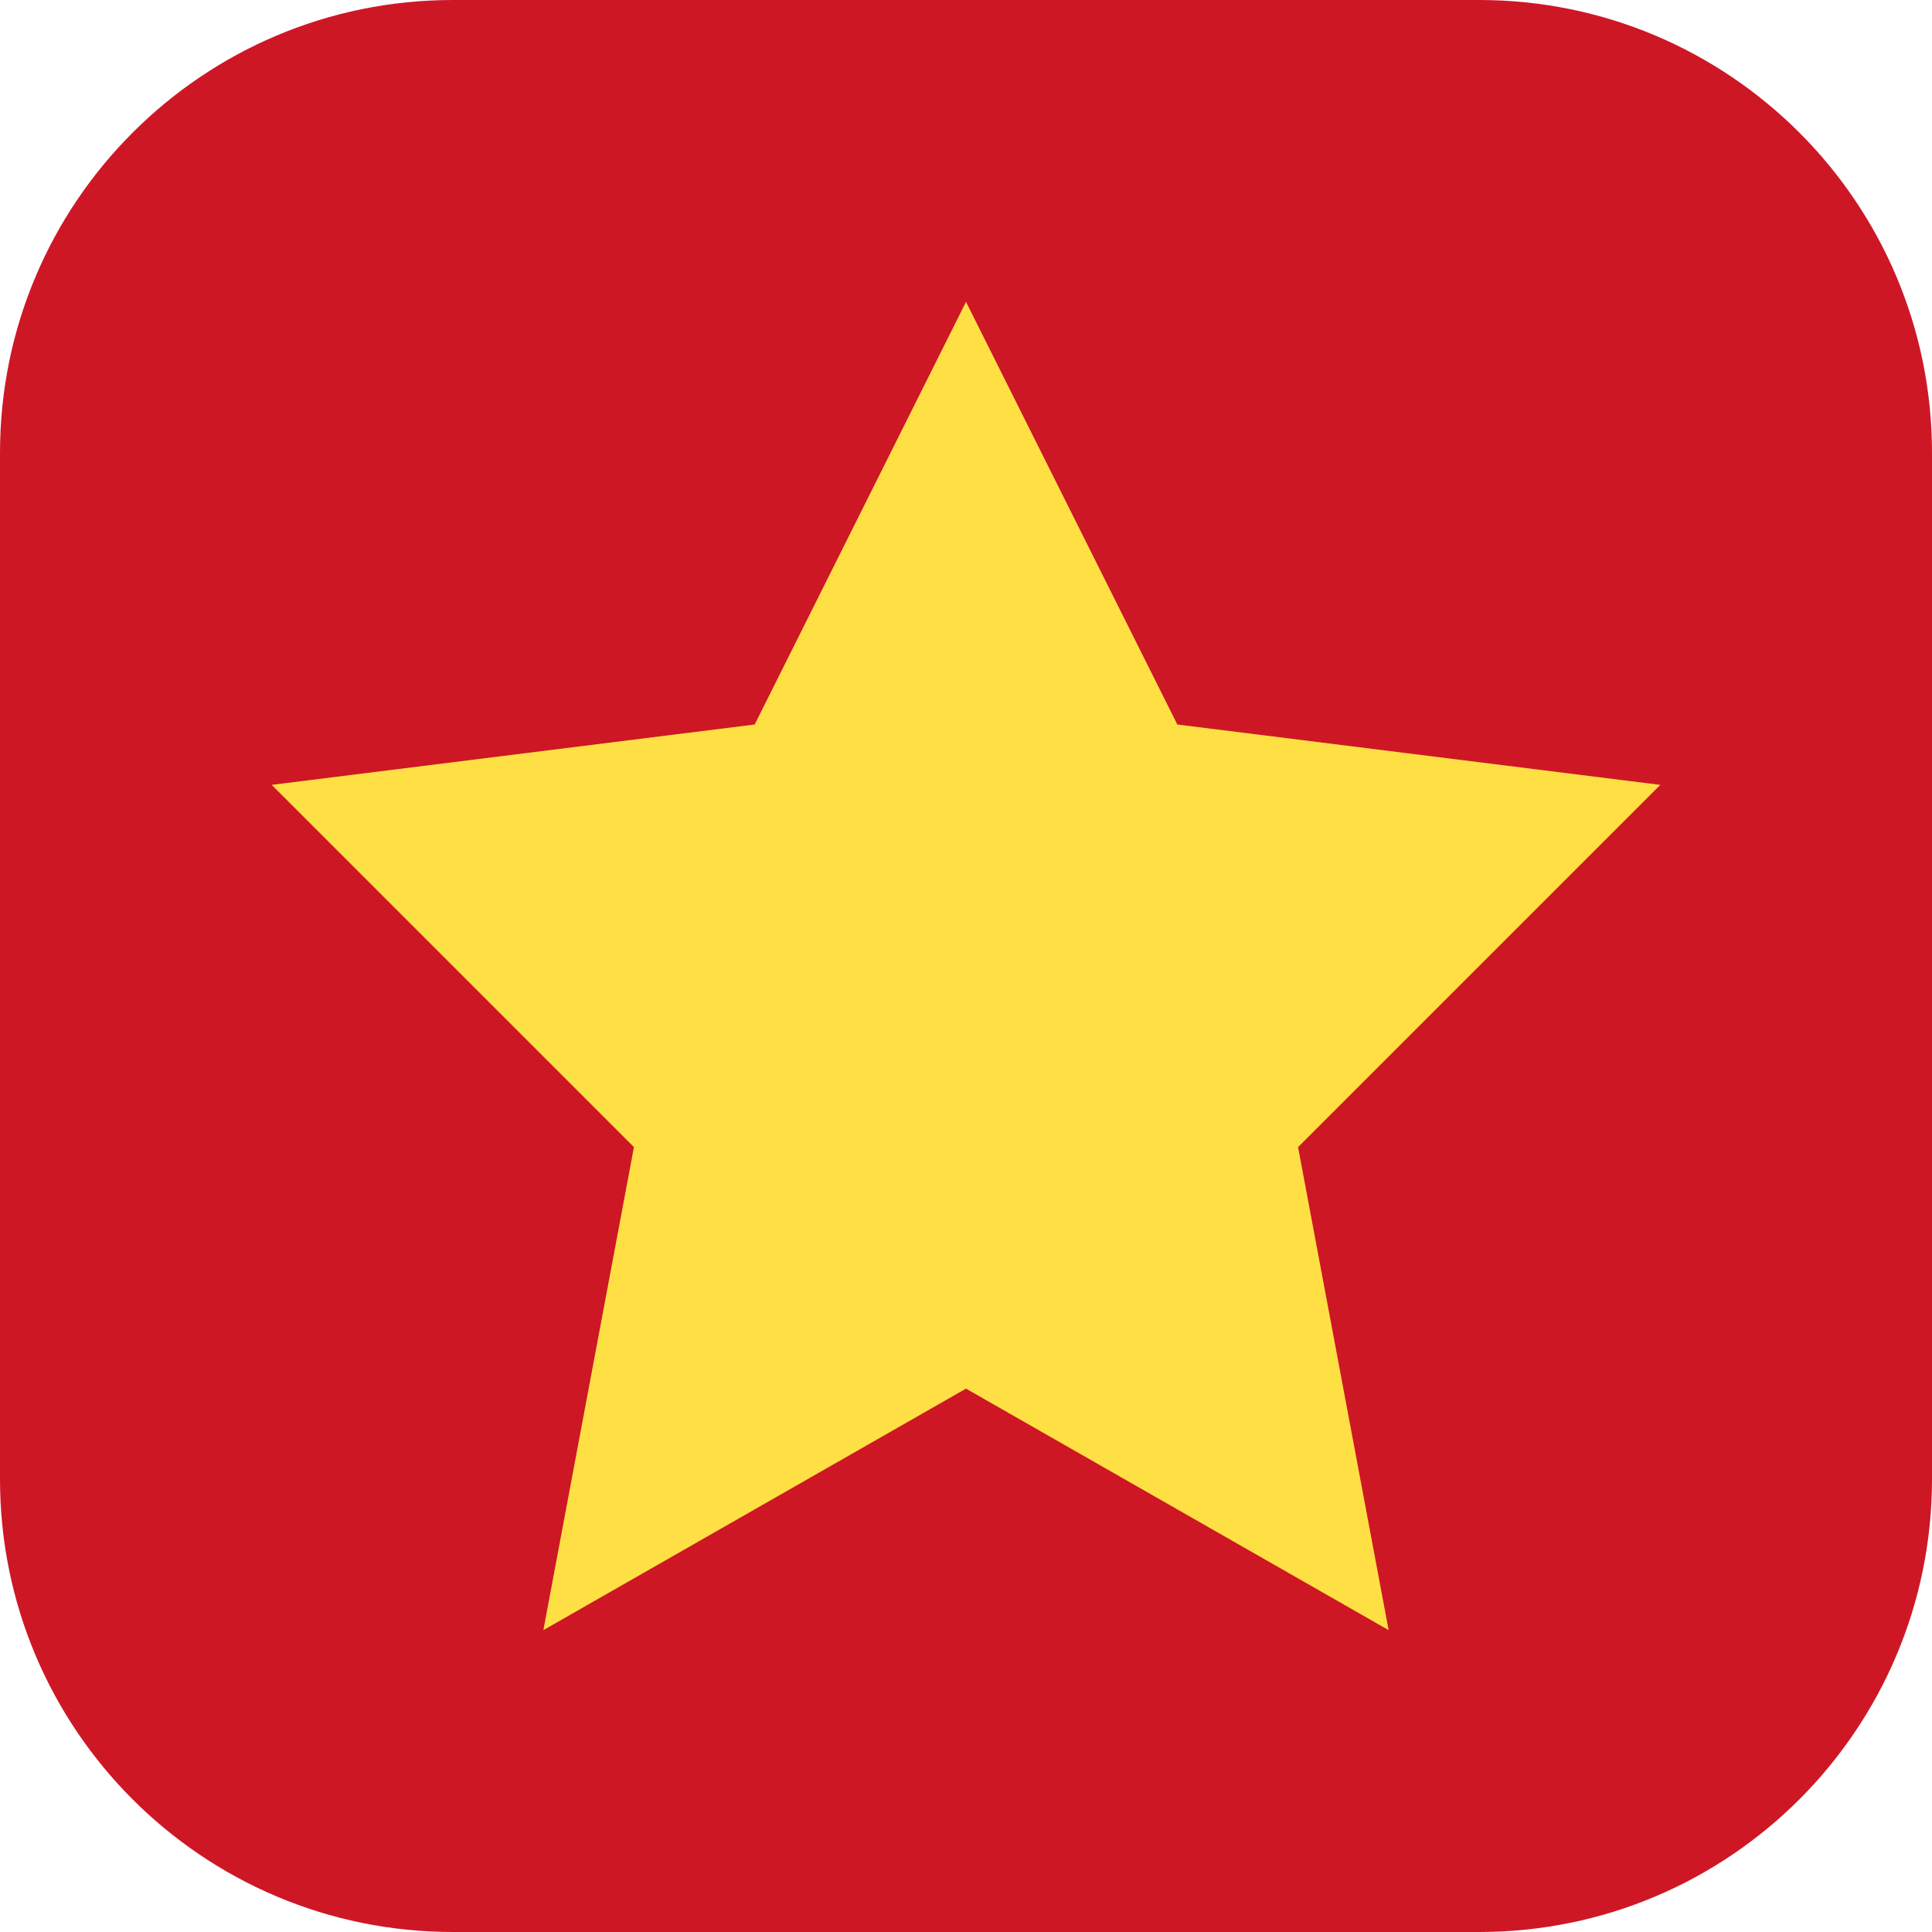
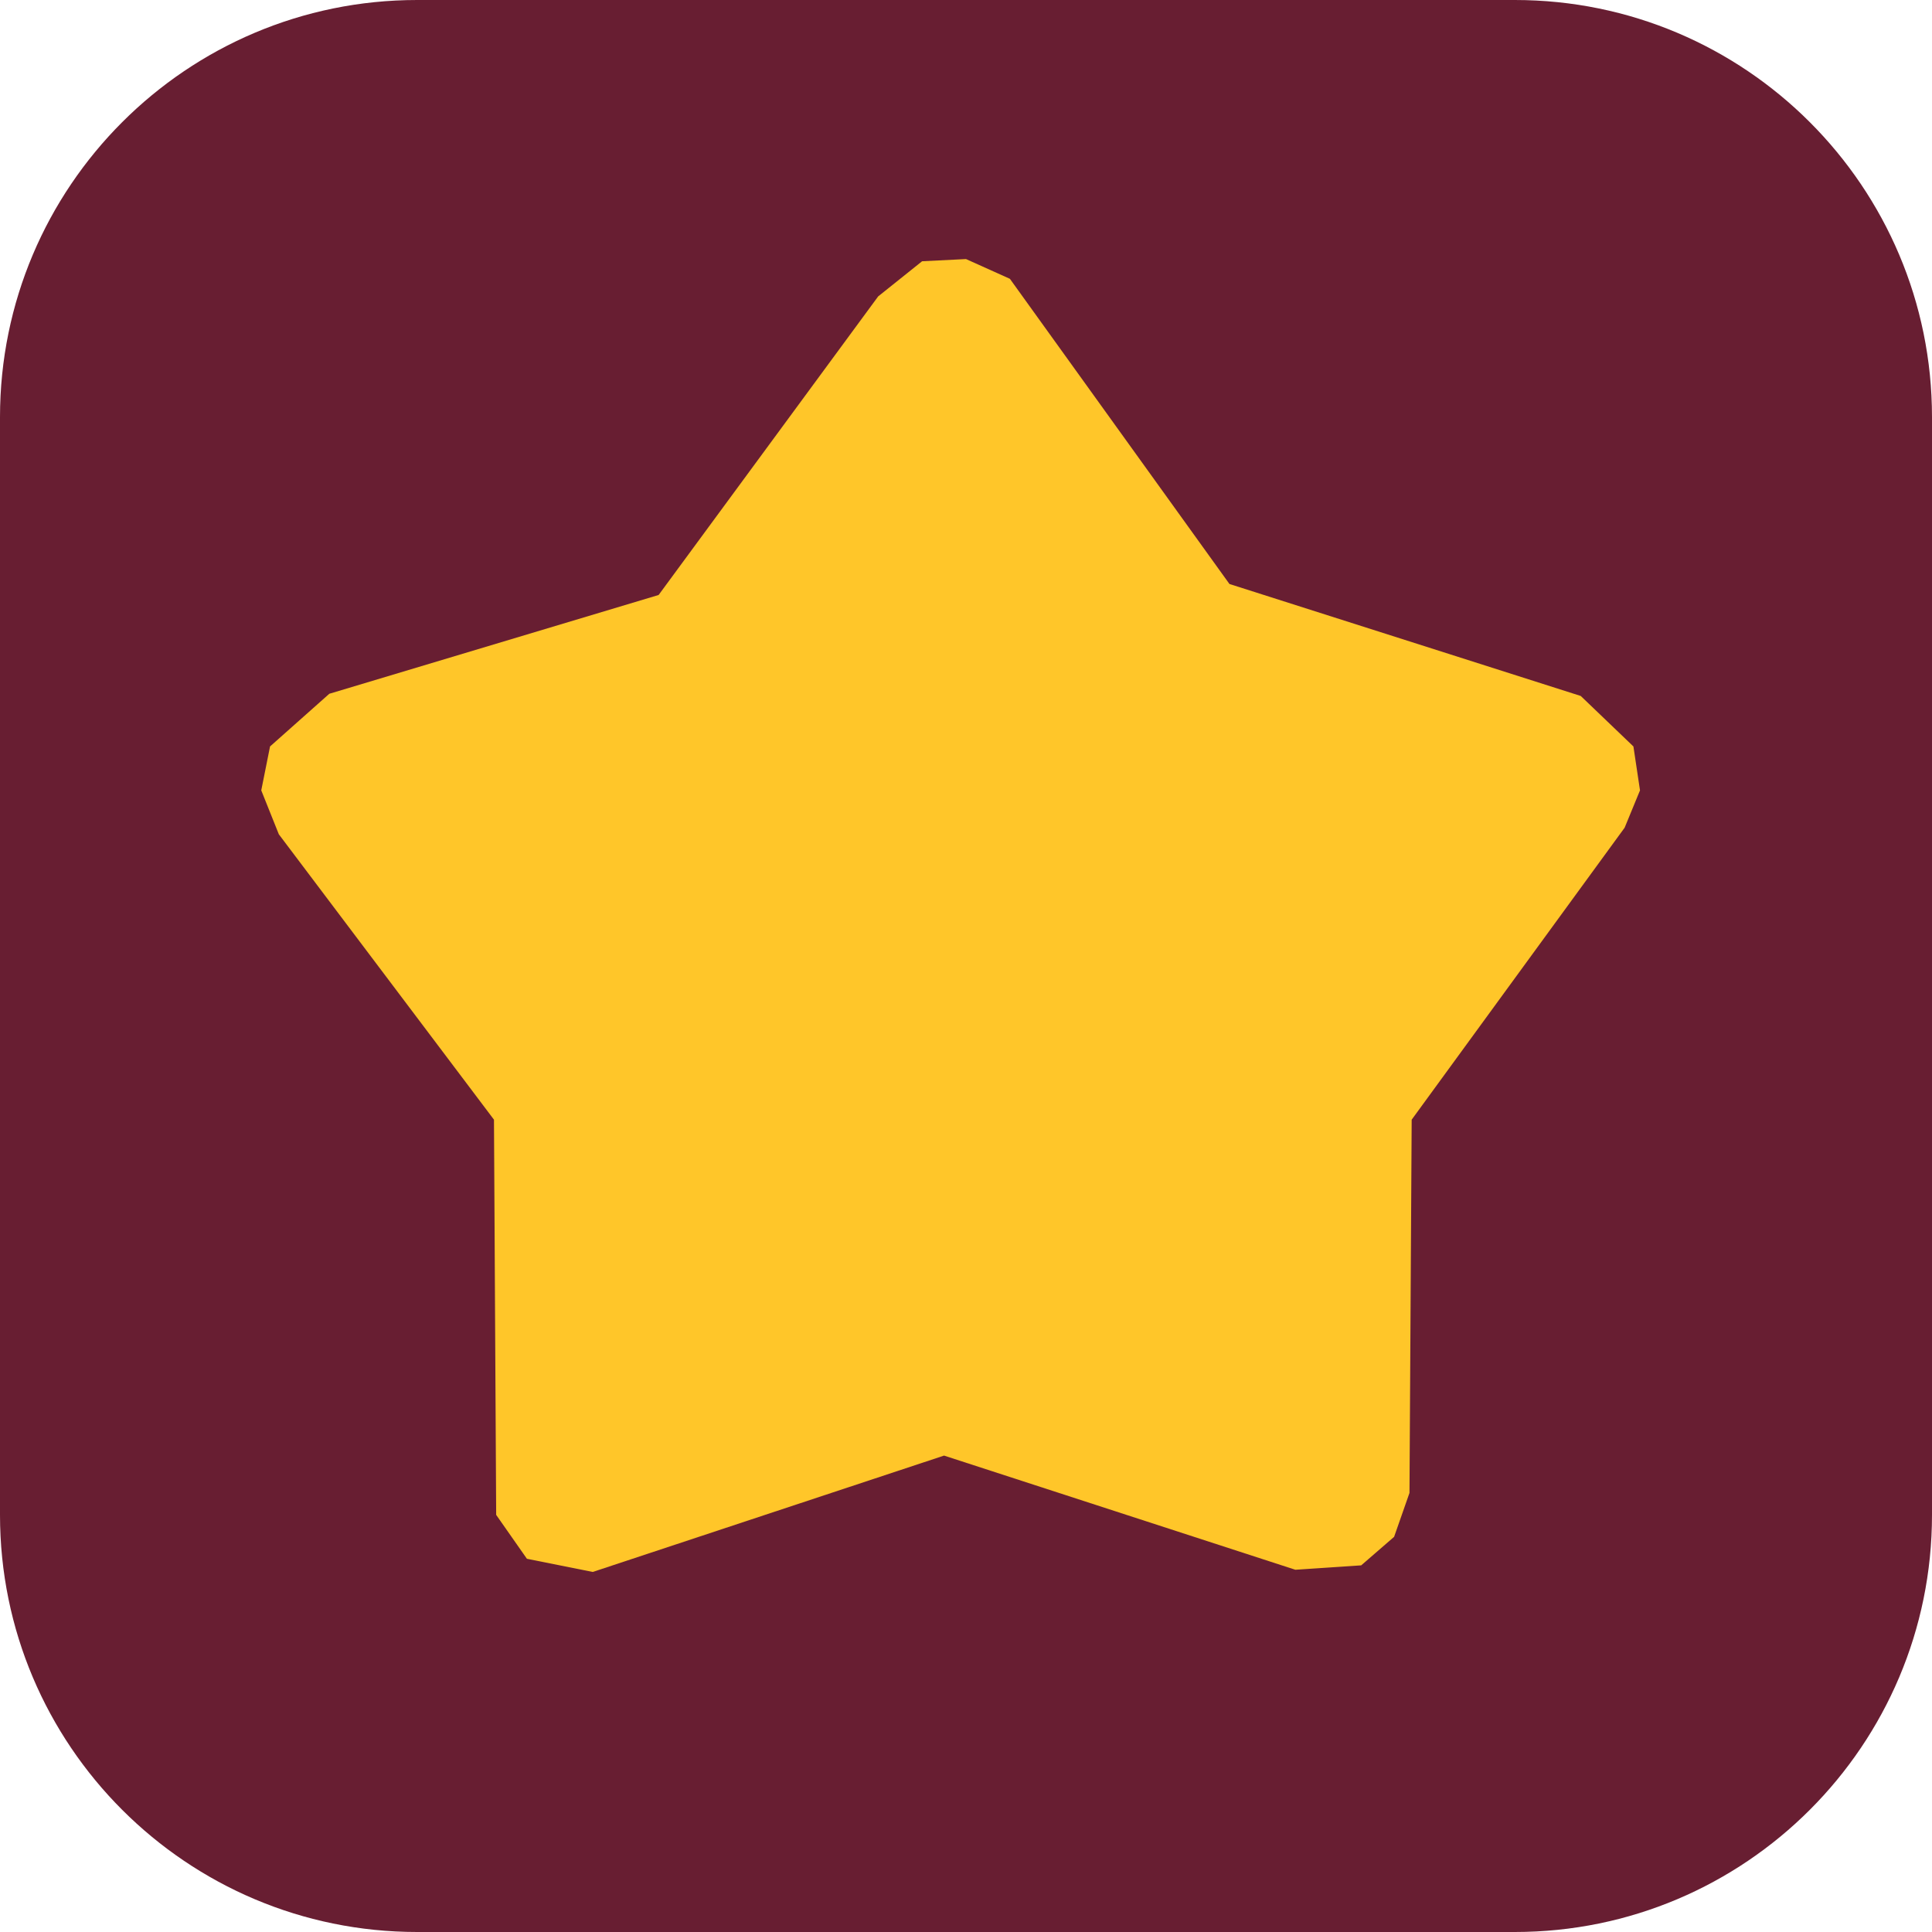
- <svg xmlns="http://www.w3.org/2000/svg" viewBox="0 0 64 64">
-   <rect width="64" height="64" rx="15" fill="#ce1725" />
-   <path d="m32 10 7 14 16 2-12 12 3 16-14-8-14 8 3-16L9 26l16-2z" fill="#ffe044" />
+ <svg xmlns="http://www.w3.org/2000/svg" viewBox="0 0 88 88">
+   <rect width="88" height="88" rx="19" fill="#681e32" />
+   <path fill="#ffc629" d="M42 11.9 40 13.5 30 27.1 15 31.6 12.3 34 11.9 36 12.7 38 22.5 51 22.6 69 24 71 27 71.6 43 66.3 59 71.5 62 71.3 63.5 70 64.2 68 64.3 51 74 37.7 74.7 36 74.4 34 72 31.7 56 26.6 46 12.7 44 11.8Z" />
</svg>
